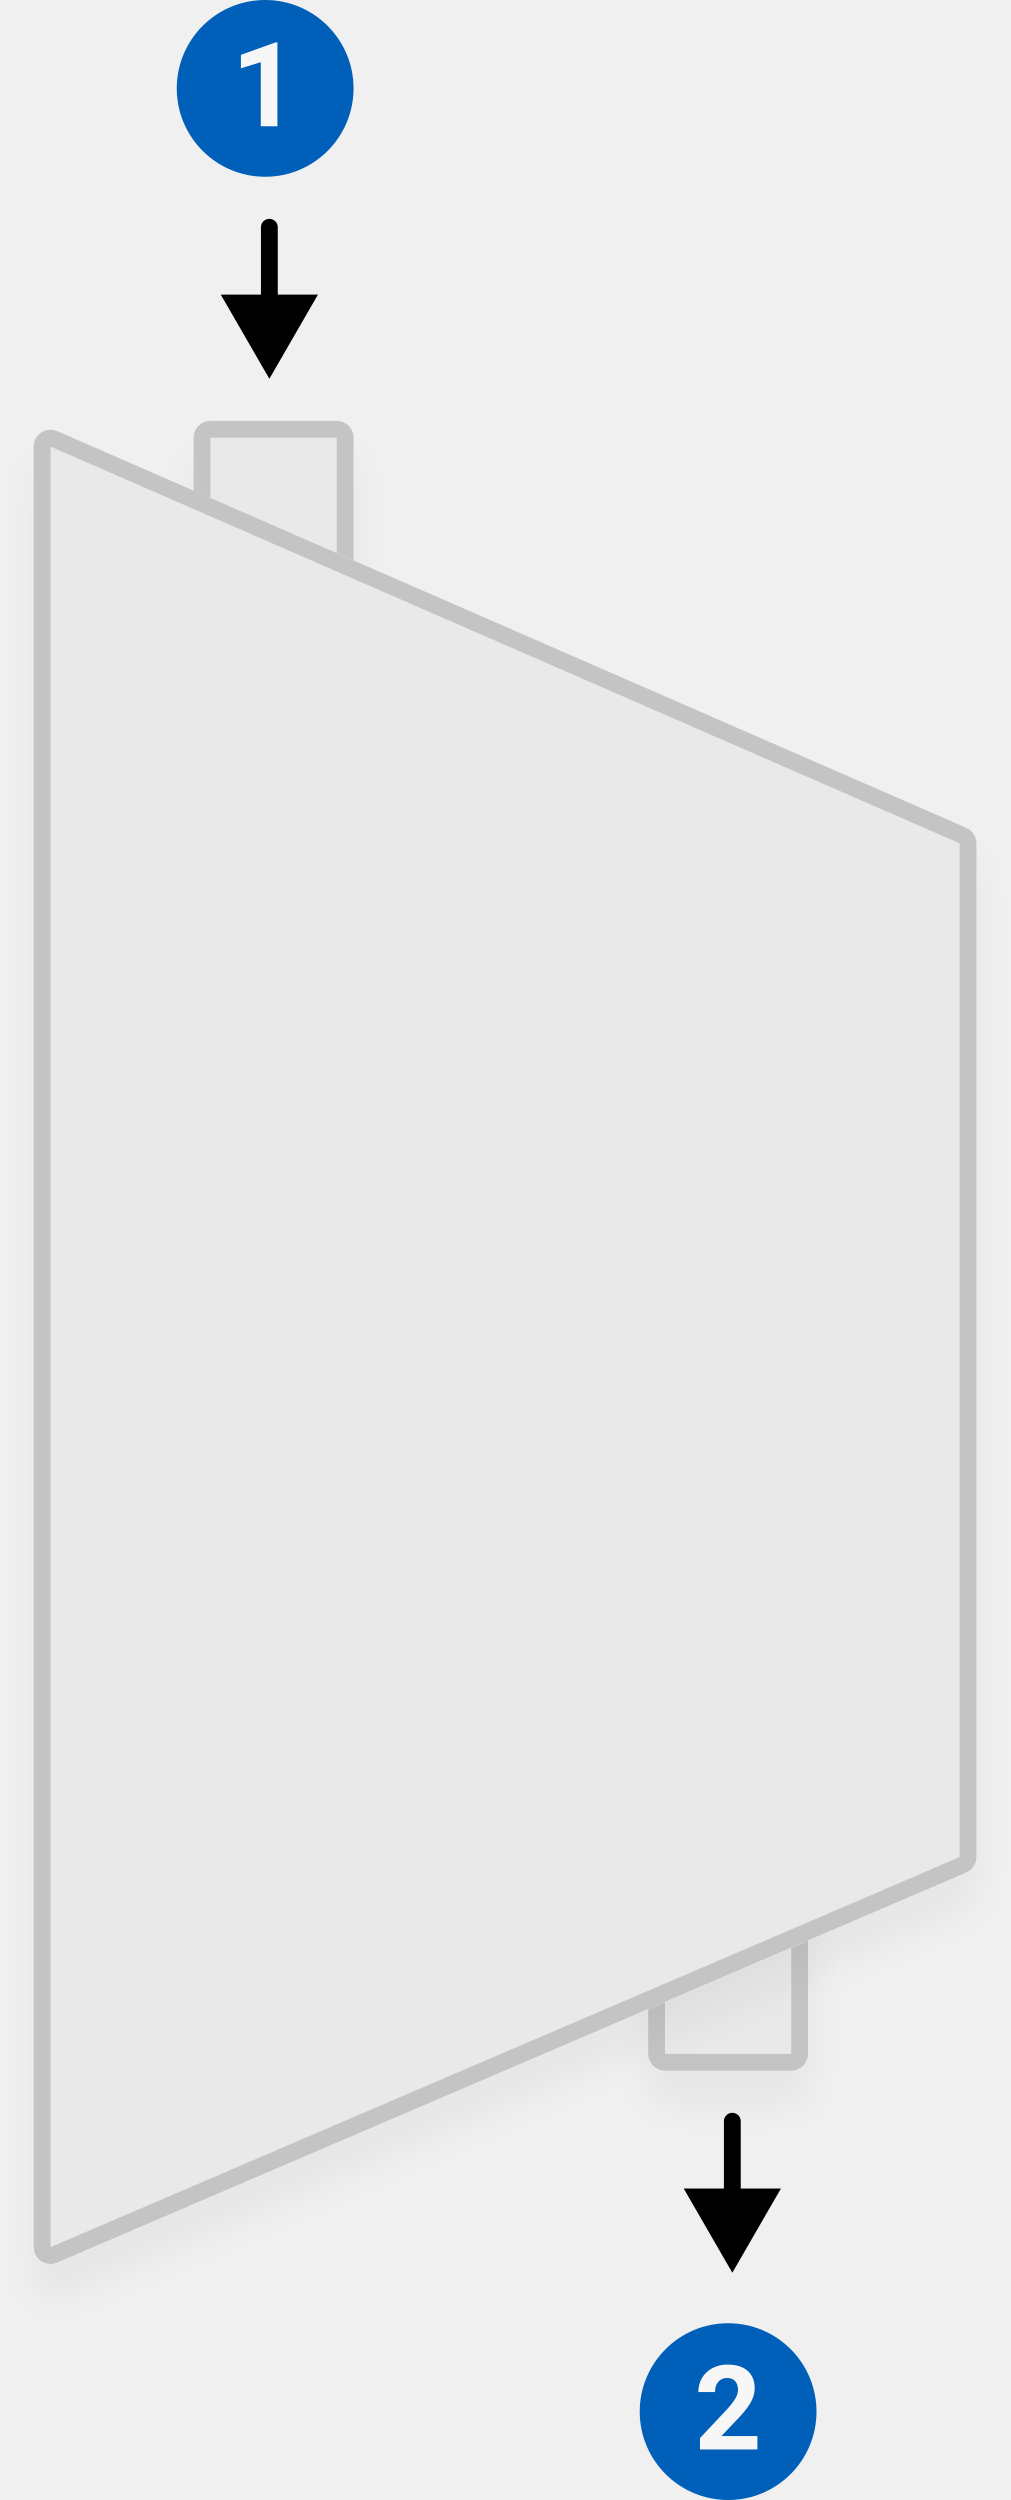
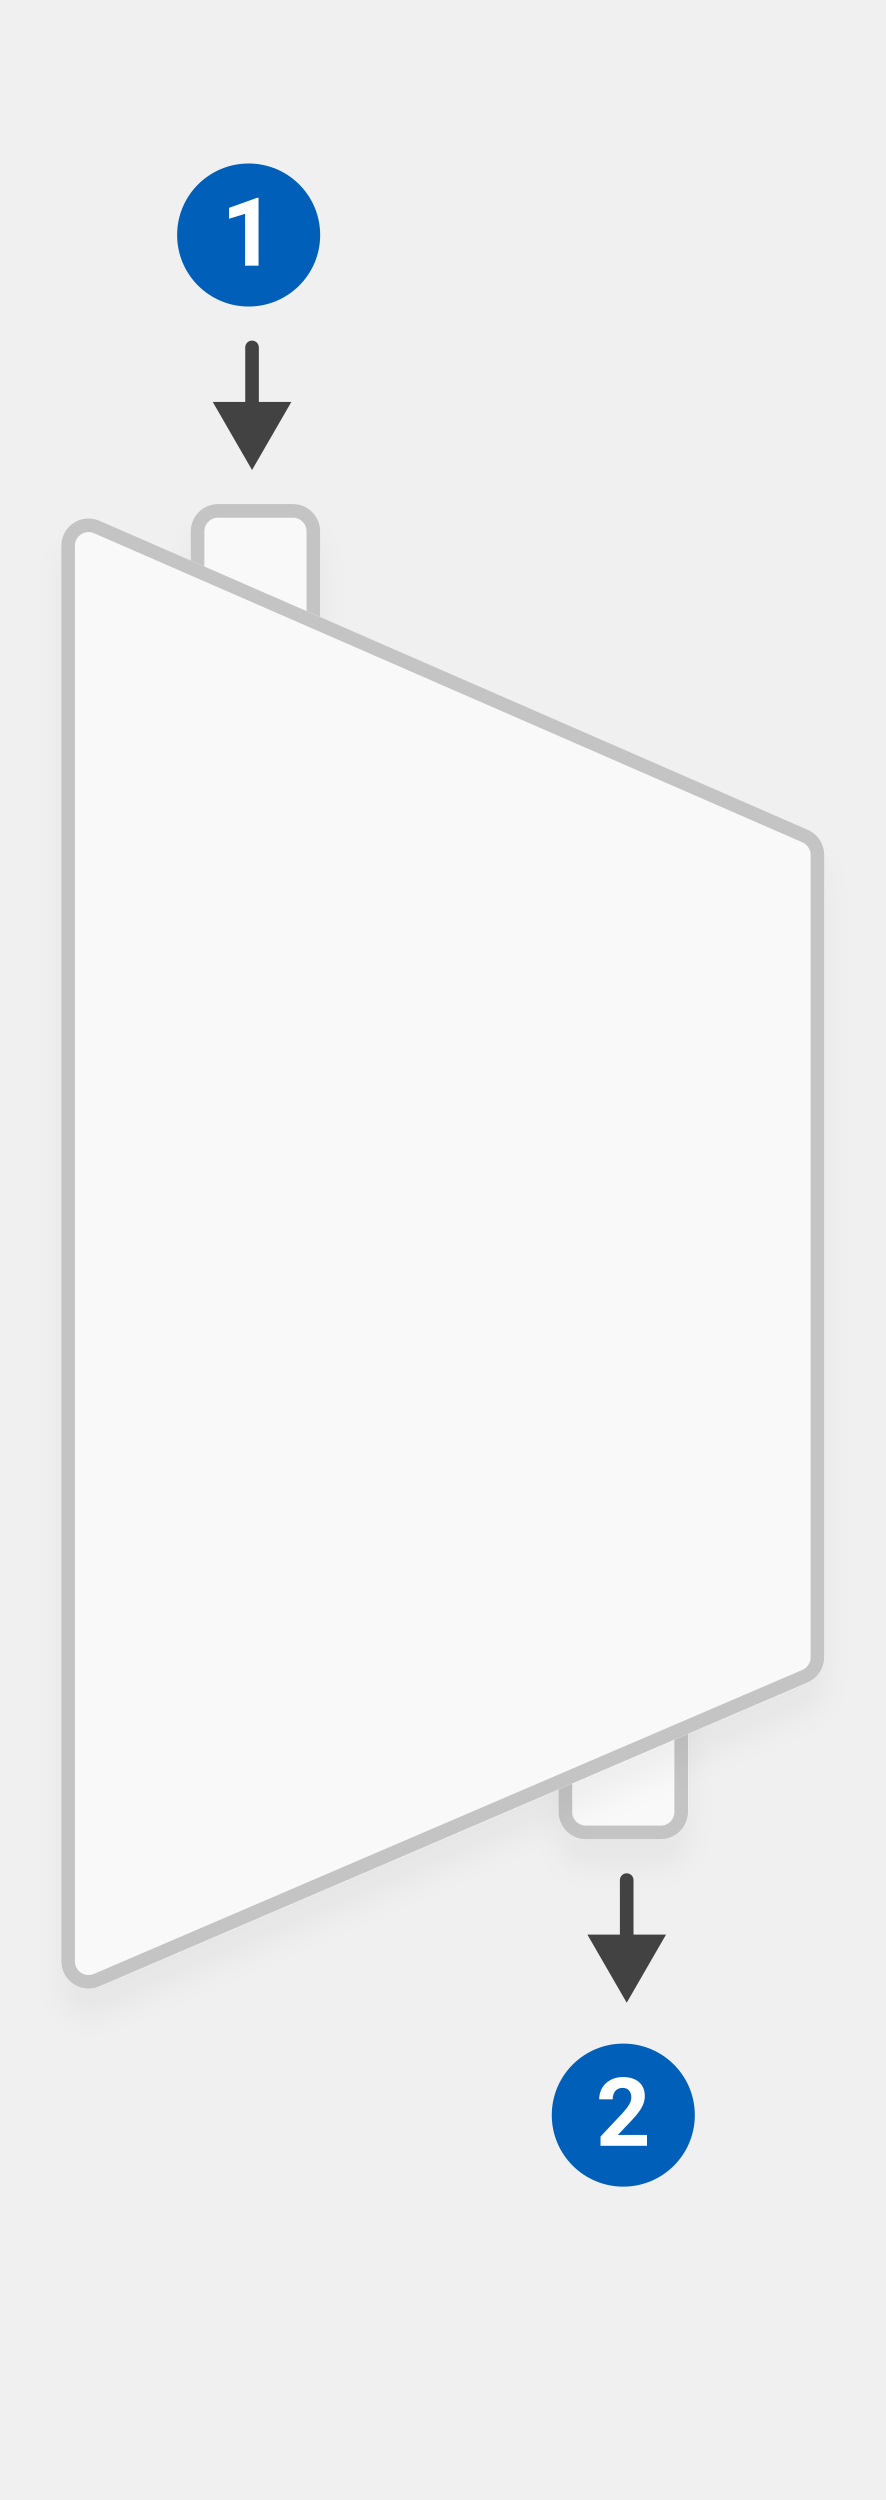
- <svg xmlns="http://www.w3.org/2000/svg" width="120" height="297" viewBox="0 0 120 297" fill="none">
+ <svg xmlns="http://www.w3.org/2000/svg" width="130" height="367" viewBox="0 0 130 367" fill="none">
  <g filter="url(#filter0_d)">
-     <rect width="19" height="166" rx="2" transform="matrix(-1 0 0 1 42 50)" fill="#E9E9E9" />
-     <rect x="-1" y="1" width="17" height="164" rx="1" transform="matrix(-1 0 0 1 40 50)" stroke="#C4C4C4" stroke-width="2" />
+     <rect width="19" height="166" rx="4" transform="matrix(-1 0 0 1 47 74)" fill="#F9F9F9" />
+     <rect x="-1" y="1" width="17" height="164" rx="3" transform="matrix(-1 0 0 1 45 74)" stroke="#C4C4C4" stroke-width="2" />
  </g>
  <g filter="url(#filter1_d)">
-     <rect width="19" height="112" rx="2" transform="matrix(-1 0 0 1 96 134)" fill="#E9E9E9" />
-     <rect x="-1" y="1" width="17" height="110" rx="1" transform="matrix(-1 0 0 1 94 134)" stroke="#C4C4C4" stroke-width="2" />
+     <rect width="19" height="112" rx="4" transform="matrix(-1 0 0 1 101 158)" fill="#F9F9F9" />
+     <rect x="-1" y="1" width="17" height="110" rx="3" transform="matrix(-1 0 0 1 99 158)" stroke="#C4C4C4" stroke-width="2" />
  </g>
  <g filter="url(#filter2_d)">
-     <path d="M116 164.51L116 220.624C116 221.423 115.523 222.146 114.789 222.462L6.789 268.803C5.469 269.37 4 268.402 4 266.965L4 53.055C4 51.613 5.479 50.645 6.8 51.222L114.8 98.35C115.529 98.669 116 99.388 116 100.184L116 164.51Z" fill="#E9E9E9" />
-     <path d="M115 164.51L115 220.624C115 221.024 114.762 221.385 114.394 221.543L6.394 267.884C5.734 268.168 5 267.684 5 266.965L5 53.055C5 52.334 5.739 51.85 6.4 52.138L114.4 99.267C114.764 99.426 115 99.786 115 100.184L115 164.51Z" stroke="#C4C4C4" stroke-width="2" />
+     <path d="M121 188.51L121 243.306C121 244.905 120.047 246.351 118.577 246.981L14.577 291.607C11.938 292.739 9 290.803 9 287.931L9 80.11C9 77.227 11.957 75.291 14.6 76.444L118.6 121.827C120.058 122.463 121 123.902 121 125.493L121 188.51Z" fill="#F9F9F9" />
+     <path d="M120 188.51L120 243.306C120 244.505 119.285 245.589 118.183 246.062L14.183 290.688C12.203 291.537 10 290.085 10 287.931L10 80.11C10 77.948 12.218 76.495 14.2 77.36L118.2 122.743C119.293 123.22 120 124.3 120 125.493L120 188.51Z" stroke="#C4C4C4" stroke-width="2" />
  </g>
-   <path d="M32 45L37.773 35H26.227L32 45ZM33 27C33 26.448 32.552 26 32 26C31.448 26 31 26.448 31 27H33ZM33 36V27H31V36H33Z" fill="black" />
-   <circle cx="31.5" cy="10.5" r="10.5" fill="#005FB8" />
-   <path d="M32.956 15H30.98V7.385L28.622 8.116V6.51L32.744 5.033H32.956V15Z" fill="#F7F7F7" />
-   <path d="M87 270L92.773 260H81.227L87 270ZM88 252C88 251.448 87.552 251 87 251C86.448 251 86 251.448 86 252H88ZM88 261V252H86V261H88Z" fill="black" />
-   <circle r="10.5" transform="matrix(1 0 0 -1 86.5 286.5)" fill="#005FB8" />
-   <path d="M89.98 291H83.157V289.646L86.377 286.215C86.819 285.732 87.145 285.31 87.355 284.95C87.569 284.59 87.676 284.248 87.676 283.925C87.676 283.483 87.564 283.136 87.341 282.886C87.118 282.631 86.799 282.503 86.384 282.503C85.937 282.503 85.584 282.658 85.324 282.968C85.069 283.273 84.941 283.676 84.941 284.178H82.959C82.959 283.572 83.103 283.018 83.39 282.517C83.681 282.015 84.091 281.623 84.62 281.341C85.149 281.054 85.748 280.91 86.418 280.91C87.443 280.91 88.239 281.156 88.804 281.648C89.373 282.141 89.658 282.836 89.658 283.733C89.658 284.226 89.531 284.727 89.275 285.237C89.02 285.748 88.583 286.342 87.963 287.021L85.7 289.407H89.98V291Z" fill="#F7F7F7" />
+   <path d="M37 69L42.773 59H31.227L37 69ZM38 51C38 50.448 37.552 50 37 50C36.448 50 36 50.448 36 51H38ZM38 60V51H36V60H38Z" fill="#424242" />
+   <circle cx="36.5" cy="34.5" r="10.5" fill="#005FB8" />
+   <path d="M37.956 39H35.98V31.385L33.622 32.116V30.51L37.744 29.033H37.956V39Z" fill="white" />
+   <path d="M92 294L97.773 284H86.227L92 294ZM93 276C93 275.448 92.552 275 92 275C91.448 275 91 275.448 91 276H93ZM93 285V276H91V285H93Z" fill="#424242" />
+   <circle r="10.5" transform="matrix(1 0 0 -1 91.5 310.5)" fill="#005FB8" />
+   <path d="M94.98 315H88.157V313.646L91.377 310.215C91.819 309.732 92.145 309.31 92.355 308.95C92.569 308.59 92.676 308.248 92.676 307.925C92.676 307.483 92.564 307.136 92.341 306.886C92.118 306.631 91.799 306.503 91.384 306.503C90.937 306.503 90.584 306.658 90.324 306.968C90.069 307.273 89.941 307.676 89.941 308.178H87.959C87.959 307.572 88.103 307.018 88.39 306.517C88.681 306.015 89.091 305.623 89.62 305.341C90.149 305.054 90.748 304.91 91.418 304.91C92.443 304.91 93.239 305.156 93.804 305.648C94.373 306.141 94.658 306.836 94.658 307.733C94.658 308.226 94.531 308.727 94.275 309.237C94.02 309.748 93.583 310.342 92.963 311.021L90.7 313.407H94.98V315Z" fill="white" />
+   <rect x="0.5" y="0.5" width="129" height="366" rx="3.5" stroke="#EDEDED" stroke-opacity="0.01" />
  <defs>
-     <filter id="filter0_d" x="19" y="50" width="27" height="174" filterUnits="userSpaceOnUse" color-interpolation-filters="sRGB">
+     <filter id="filter0_d" x="24" y="74" width="27" height="174" filterUnits="userSpaceOnUse" color-interpolation-filters="sRGB">
      <feFlood flood-opacity="0" result="BackgroundImageFix" />
      <feColorMatrix in="SourceAlpha" type="matrix" values="0 0 0 0 0 0 0 0 0 0 0 0 0 0 0 0 0 0 127 0" result="hardAlpha" />
      <feOffset dy="4" />
      <feGaussianBlur stdDeviation="2" />
      <feComposite in2="hardAlpha" operator="out" />
      <feColorMatrix type="matrix" values="0 0 0 0 0 0 0 0 0 0 0 0 0 0 0 0 0 0 0.04 0" />
      <feBlend mode="normal" in2="BackgroundImageFix" result="effect1_dropShadow" />
      <feBlend mode="normal" in="SourceGraphic" in2="effect1_dropShadow" result="shape" />
    </filter>
-     <filter id="filter1_d" x="73" y="134" width="27" height="120" filterUnits="userSpaceOnUse" color-interpolation-filters="sRGB">
+     <filter id="filter1_d" x="78" y="158" width="27" height="120" filterUnits="userSpaceOnUse" color-interpolation-filters="sRGB">
      <feFlood flood-opacity="0" result="BackgroundImageFix" />
      <feColorMatrix in="SourceAlpha" type="matrix" values="0 0 0 0 0 0 0 0 0 0 0 0 0 0 0 0 0 0 127 0" result="hardAlpha" />
      <feOffset dy="4" />
      <feGaussianBlur stdDeviation="2" />
      <feComposite in2="hardAlpha" operator="out" />
      <feColorMatrix type="matrix" values="0 0 0 0 0 0 0 0 0 0 0 0 0 0 0 0 0 0 0.04 0" />
      <feBlend mode="normal" in2="BackgroundImageFix" result="effect1_dropShadow" />
      <feBlend mode="normal" in="SourceGraphic" in2="effect1_dropShadow" result="shape" />
    </filter>
-     <filter id="filter2_d" x="0" y="51.053" width="120" height="225.915" filterUnits="userSpaceOnUse" color-interpolation-filters="sRGB">
+     <filter id="filter2_d" x="5" y="76.106" width="120" height="223.83" filterUnits="userSpaceOnUse" color-interpolation-filters="sRGB">
      <feFlood flood-opacity="0" result="BackgroundImageFix" />
      <feColorMatrix in="SourceAlpha" type="matrix" values="0 0 0 0 0 0 0 0 0 0 0 0 0 0 0 0 0 0 127 0" result="hardAlpha" />
      <feOffset dy="4" />
      <feGaussianBlur stdDeviation="2" />
      <feComposite in2="hardAlpha" operator="out" />
      <feColorMatrix type="matrix" values="0 0 0 0 0 0 0 0 0 0 0 0 0 0 0 0 0 0 0.04 0" />
      <feBlend mode="normal" in2="BackgroundImageFix" result="effect1_dropShadow" />
      <feBlend mode="normal" in="SourceGraphic" in2="effect1_dropShadow" result="shape" />
    </filter>
  </defs>
</svg>
